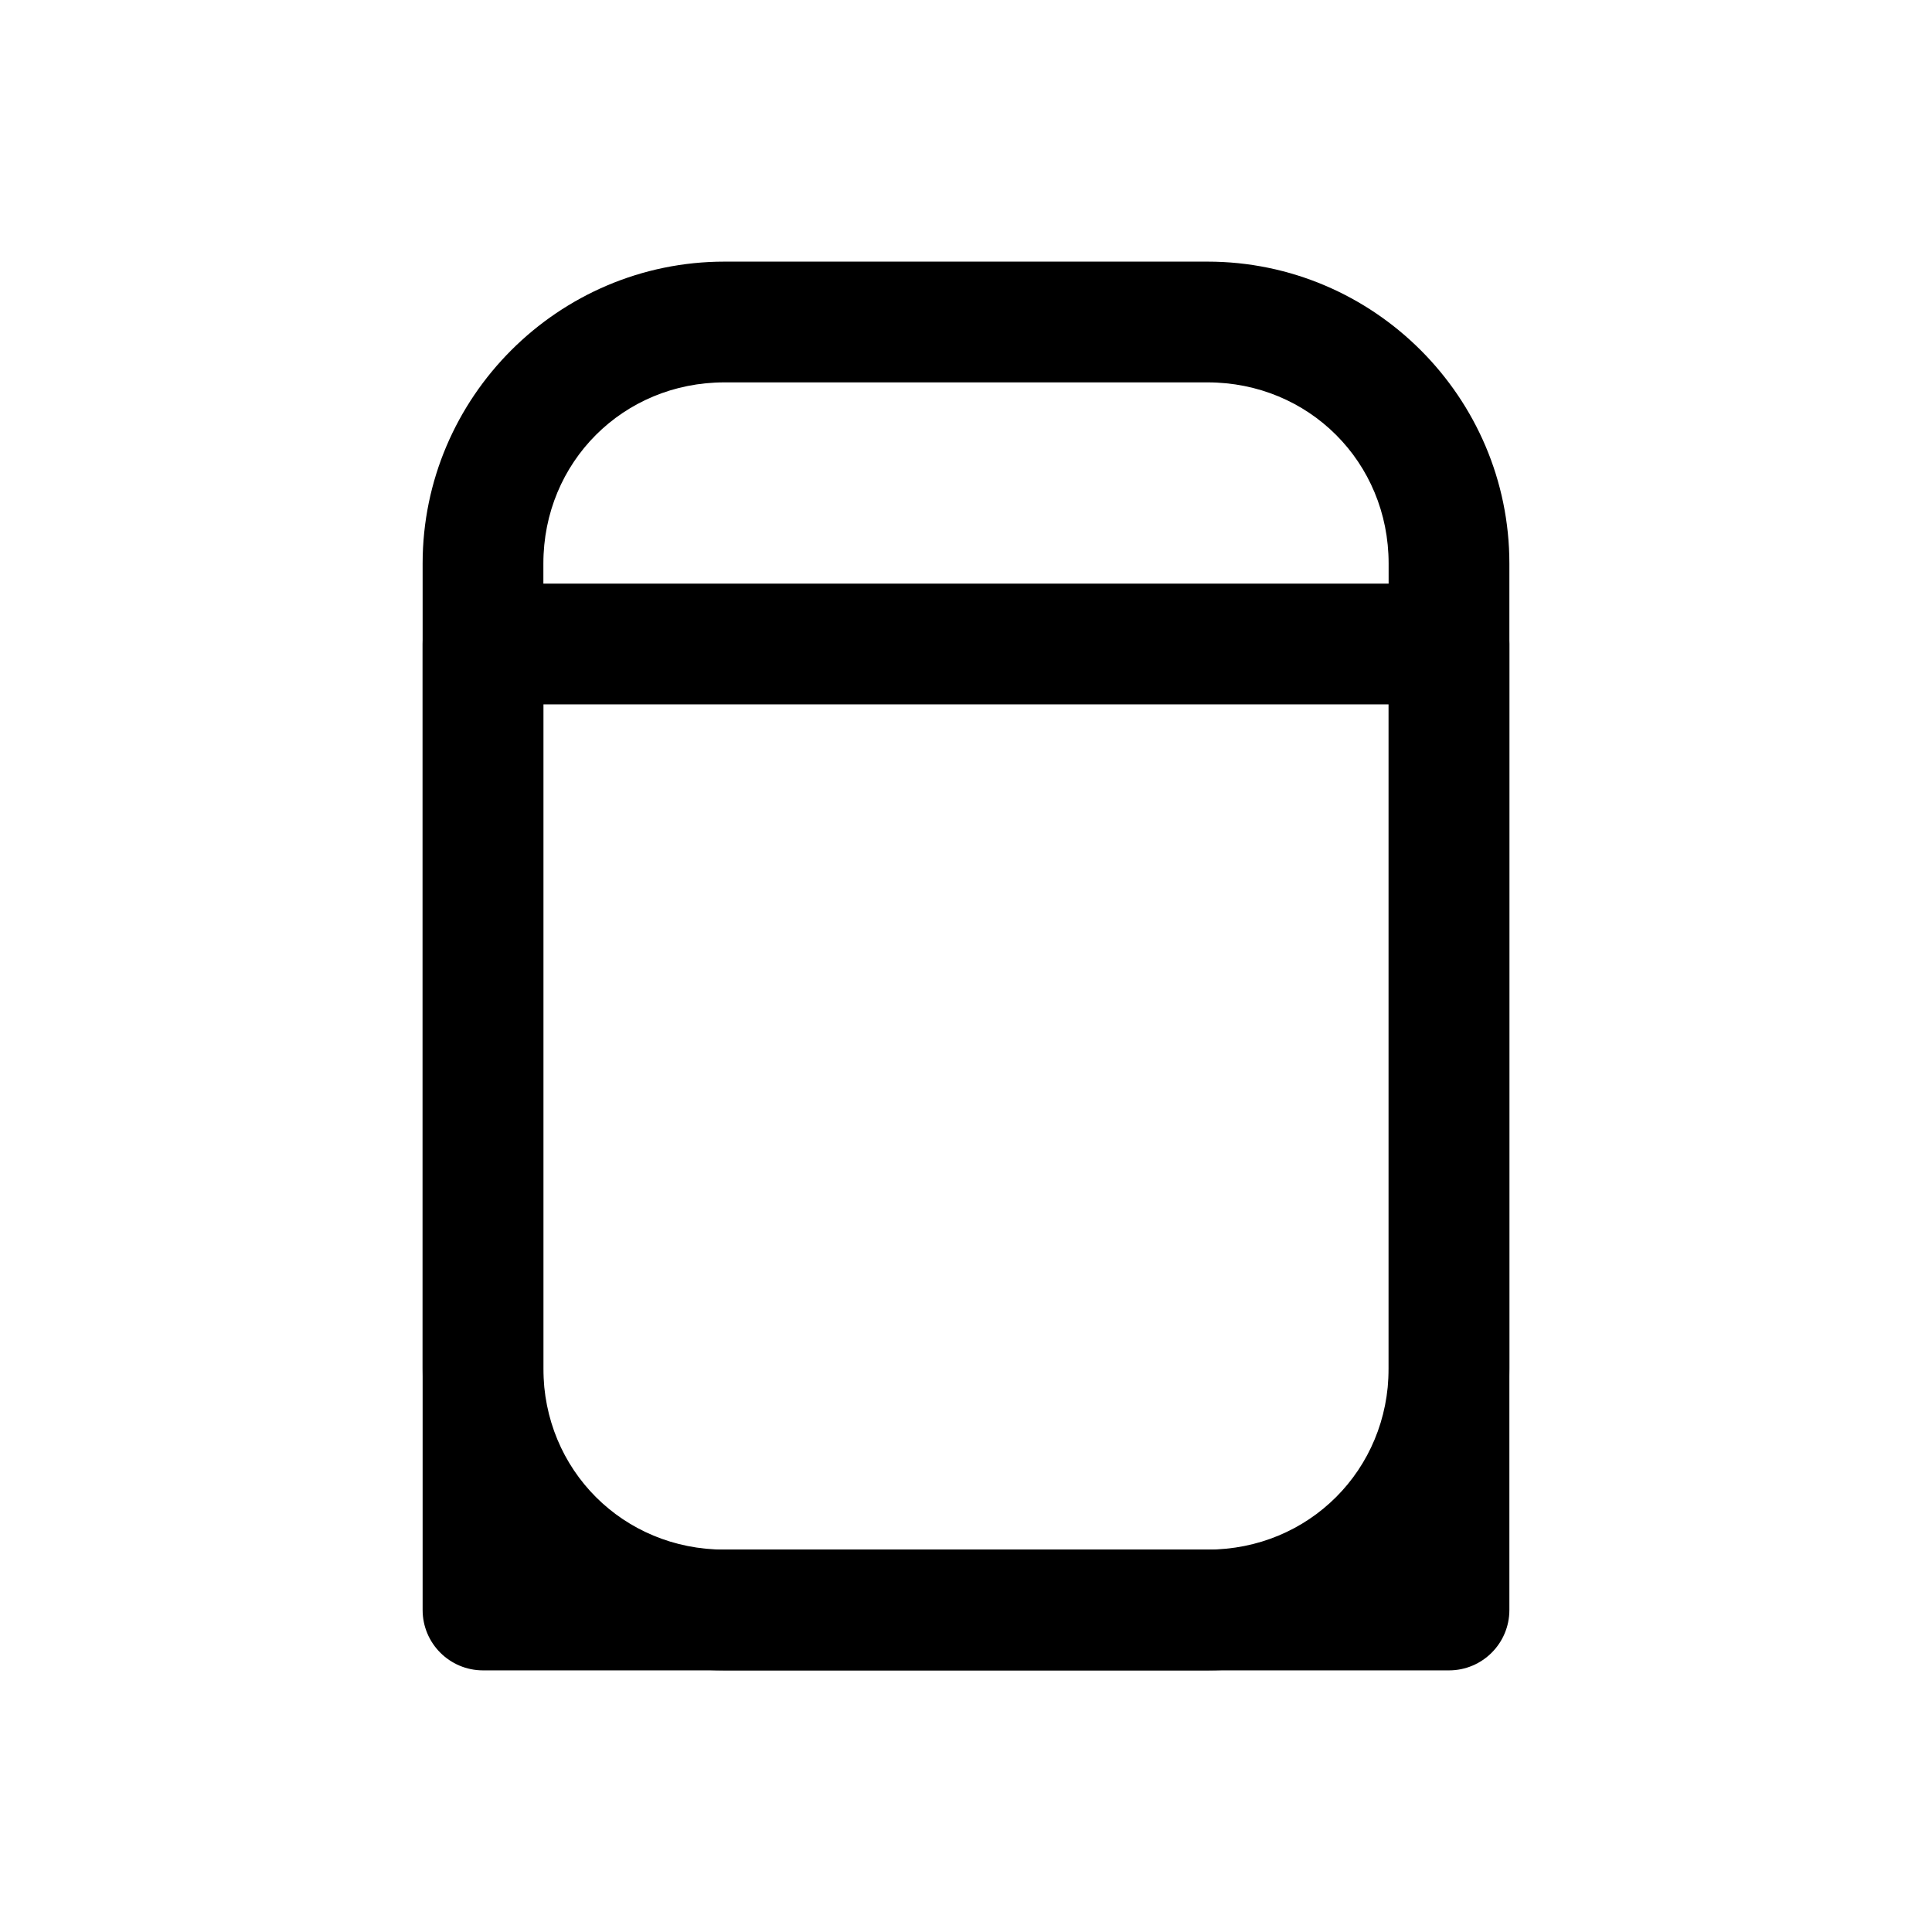
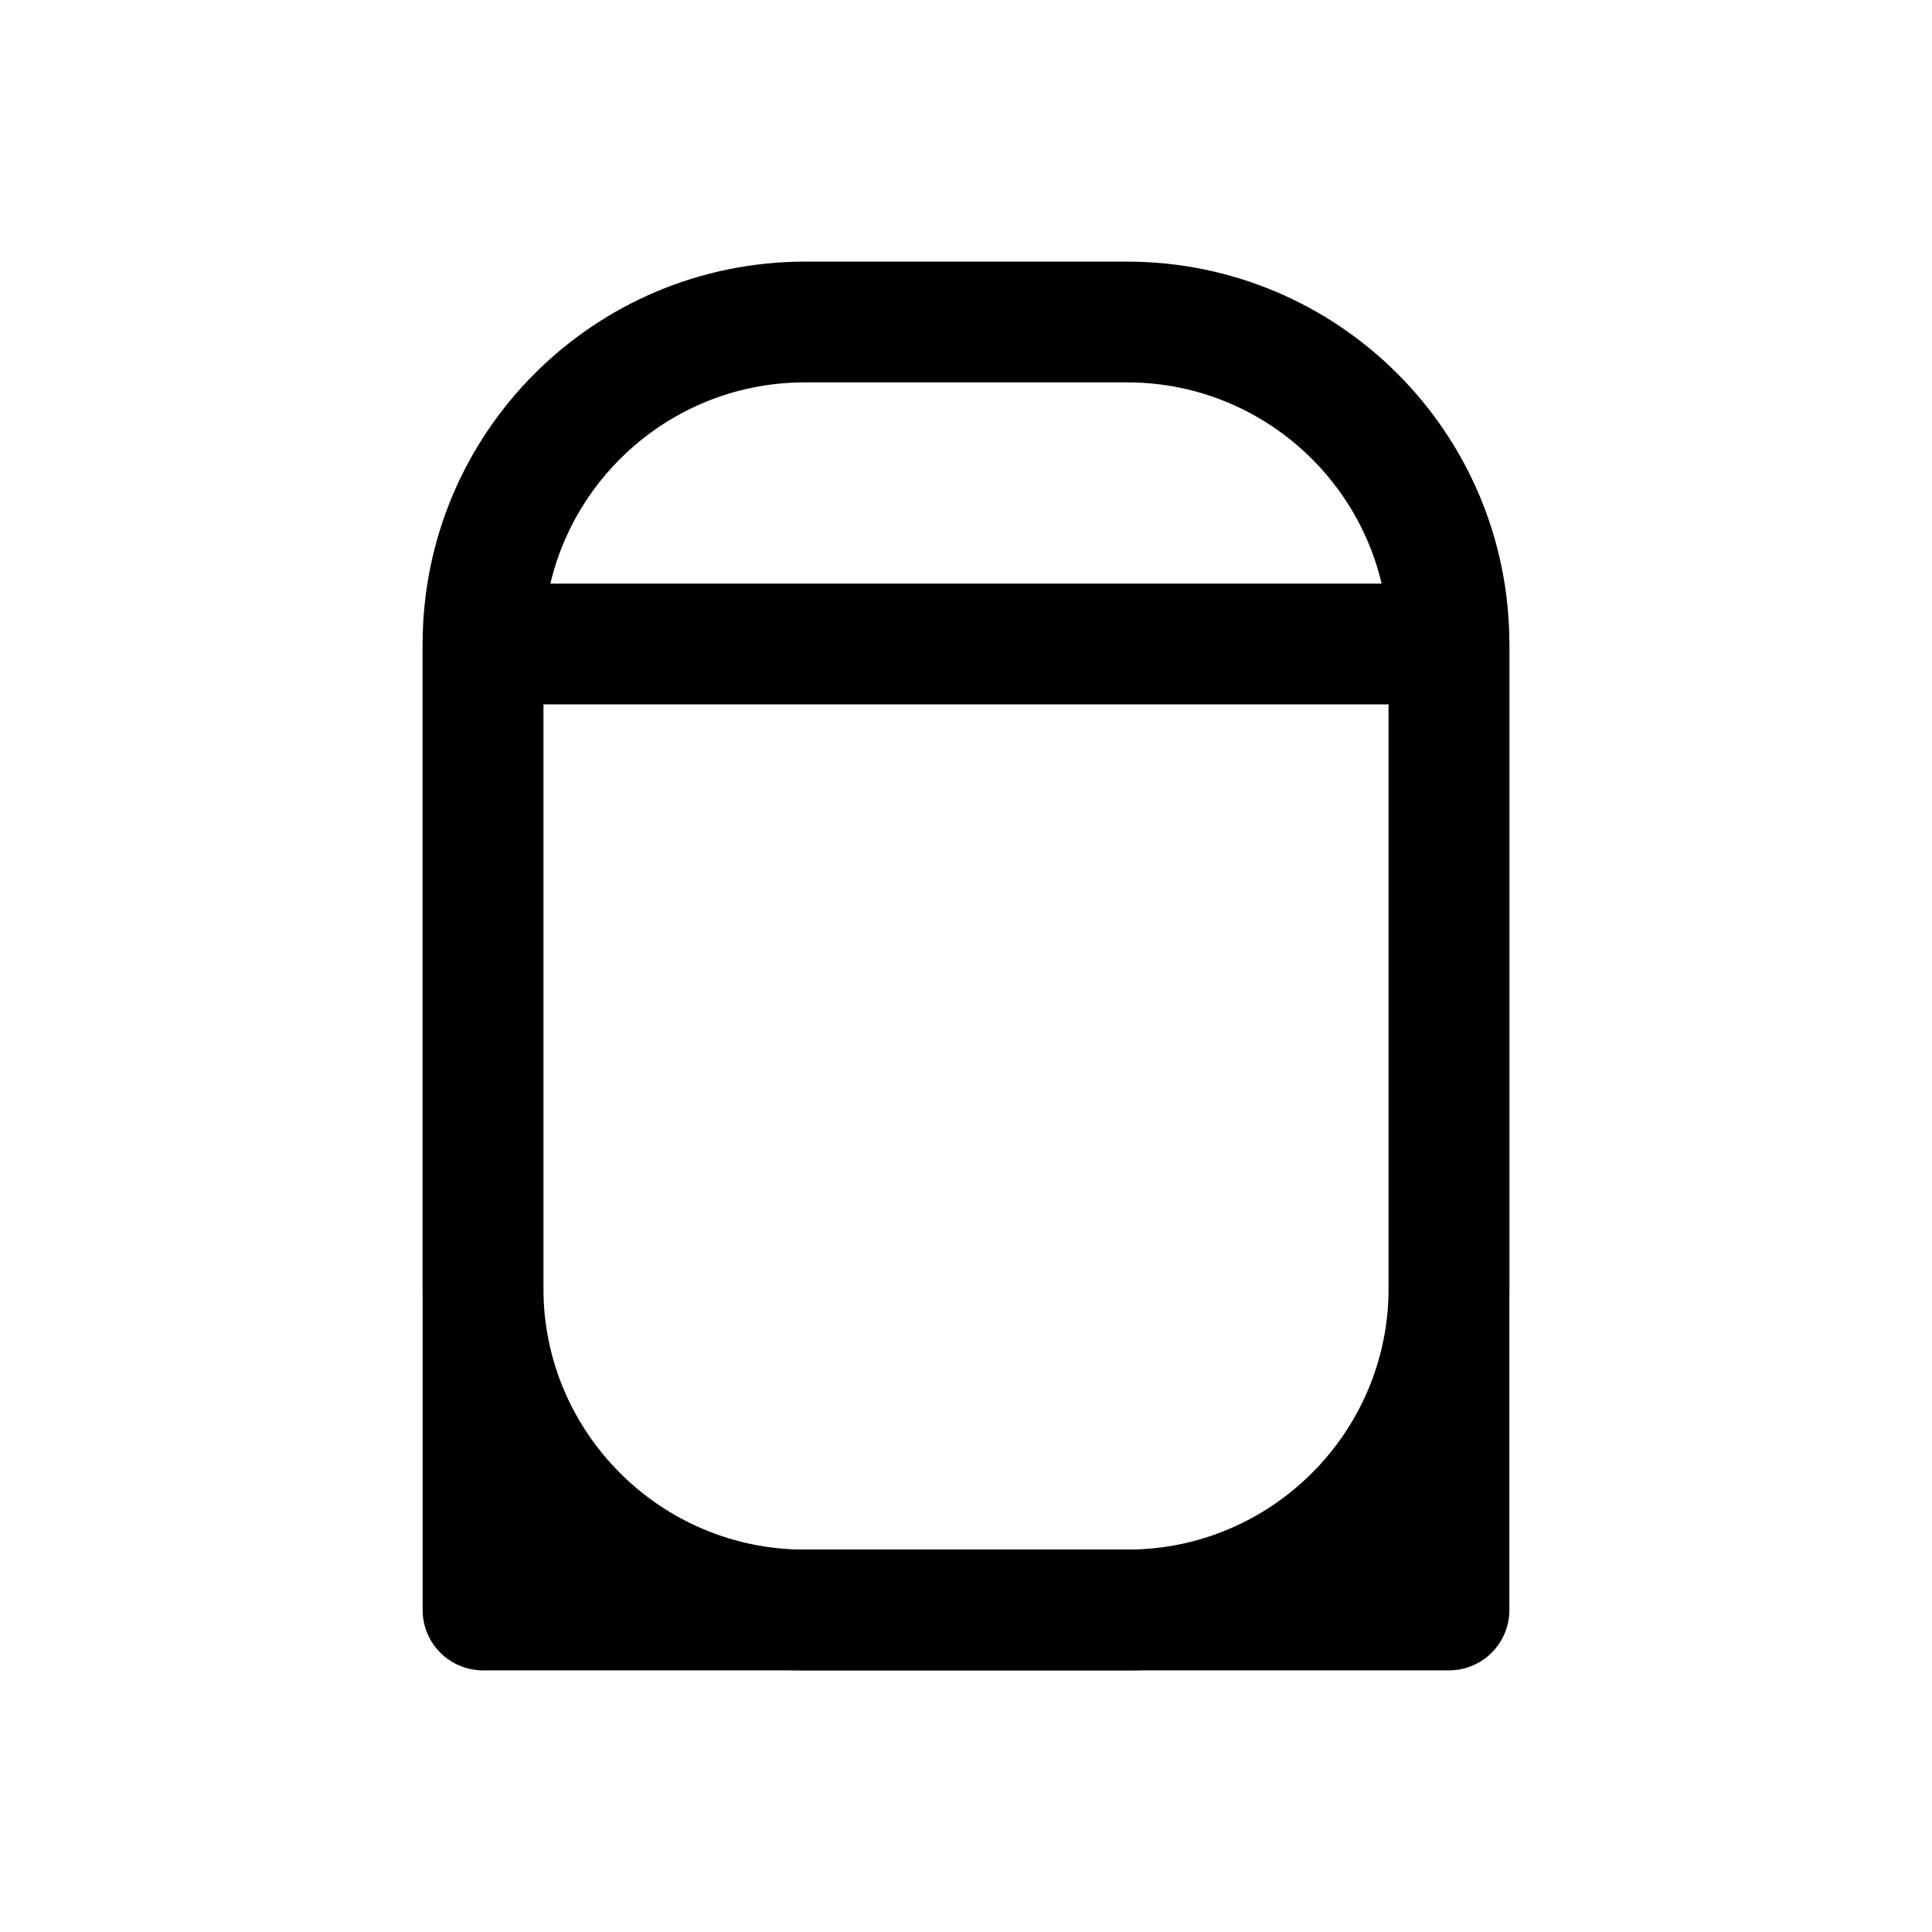
- <svg xmlns="http://www.w3.org/2000/svg" width="240" height="240">
-   <path style="color:#000;fill:#000;stroke-linecap:round;stroke-linejoin:round;stroke-dashoffset:4;-inkscape-stroke:none" d="M90 32.5c-20.645 0-37.5 16.855-37.5 37.5v100c0 20.645 16.855 37.5 37.5 37.5h60c20.645 0 37.5-16.855 37.5-37.5V70c0-20.645-16.855-37.5-37.5-37.5Zm0 15h60c12.595 0 22.5 9.905 22.5 22.5v100c0 12.595-9.905 22.5-22.5 22.5H90c-12.595 0-22.5-9.905-22.5-22.5V70c0-12.595 9.905-22.5 22.5-22.5Z" />
-   <path style="color:#000;fill:#000;stroke-linecap:round;stroke-linejoin:round;stroke-dashoffset:4;-inkscape-stroke:none" d="M60 72.5a7.5 7.5 0 0 0-7.5 7.5v120a7.5 7.5 0 0 0 7.5 7.5h120a7.5 7.5 0 0 0 7.5-7.5V80a7.5 7.5 0 0 0-7.5-7.5Zm7.5 15h105v105h-105z" />
+ <svg xmlns="http://www.w3.org/2000/svg" width="240" height="240" id="svg5" version="1.1">
+   <defs id="defs2">
+     </defs>
+   <g id="layer1">
+     <rect style="fill:none;stroke:#000000;stroke-width:15;stroke-linecap:round;stroke-linejoin:round" id="rect1" width="120" height="160" x="60" y="40" ry="40" />
+     <rect style="fill:none;stroke:#000000;stroke-width:15;stroke-linecap:round;stroke-linejoin:round" id="rect2" width="120" height="120" x="60" y="80" />
+   </g>
</svg>
